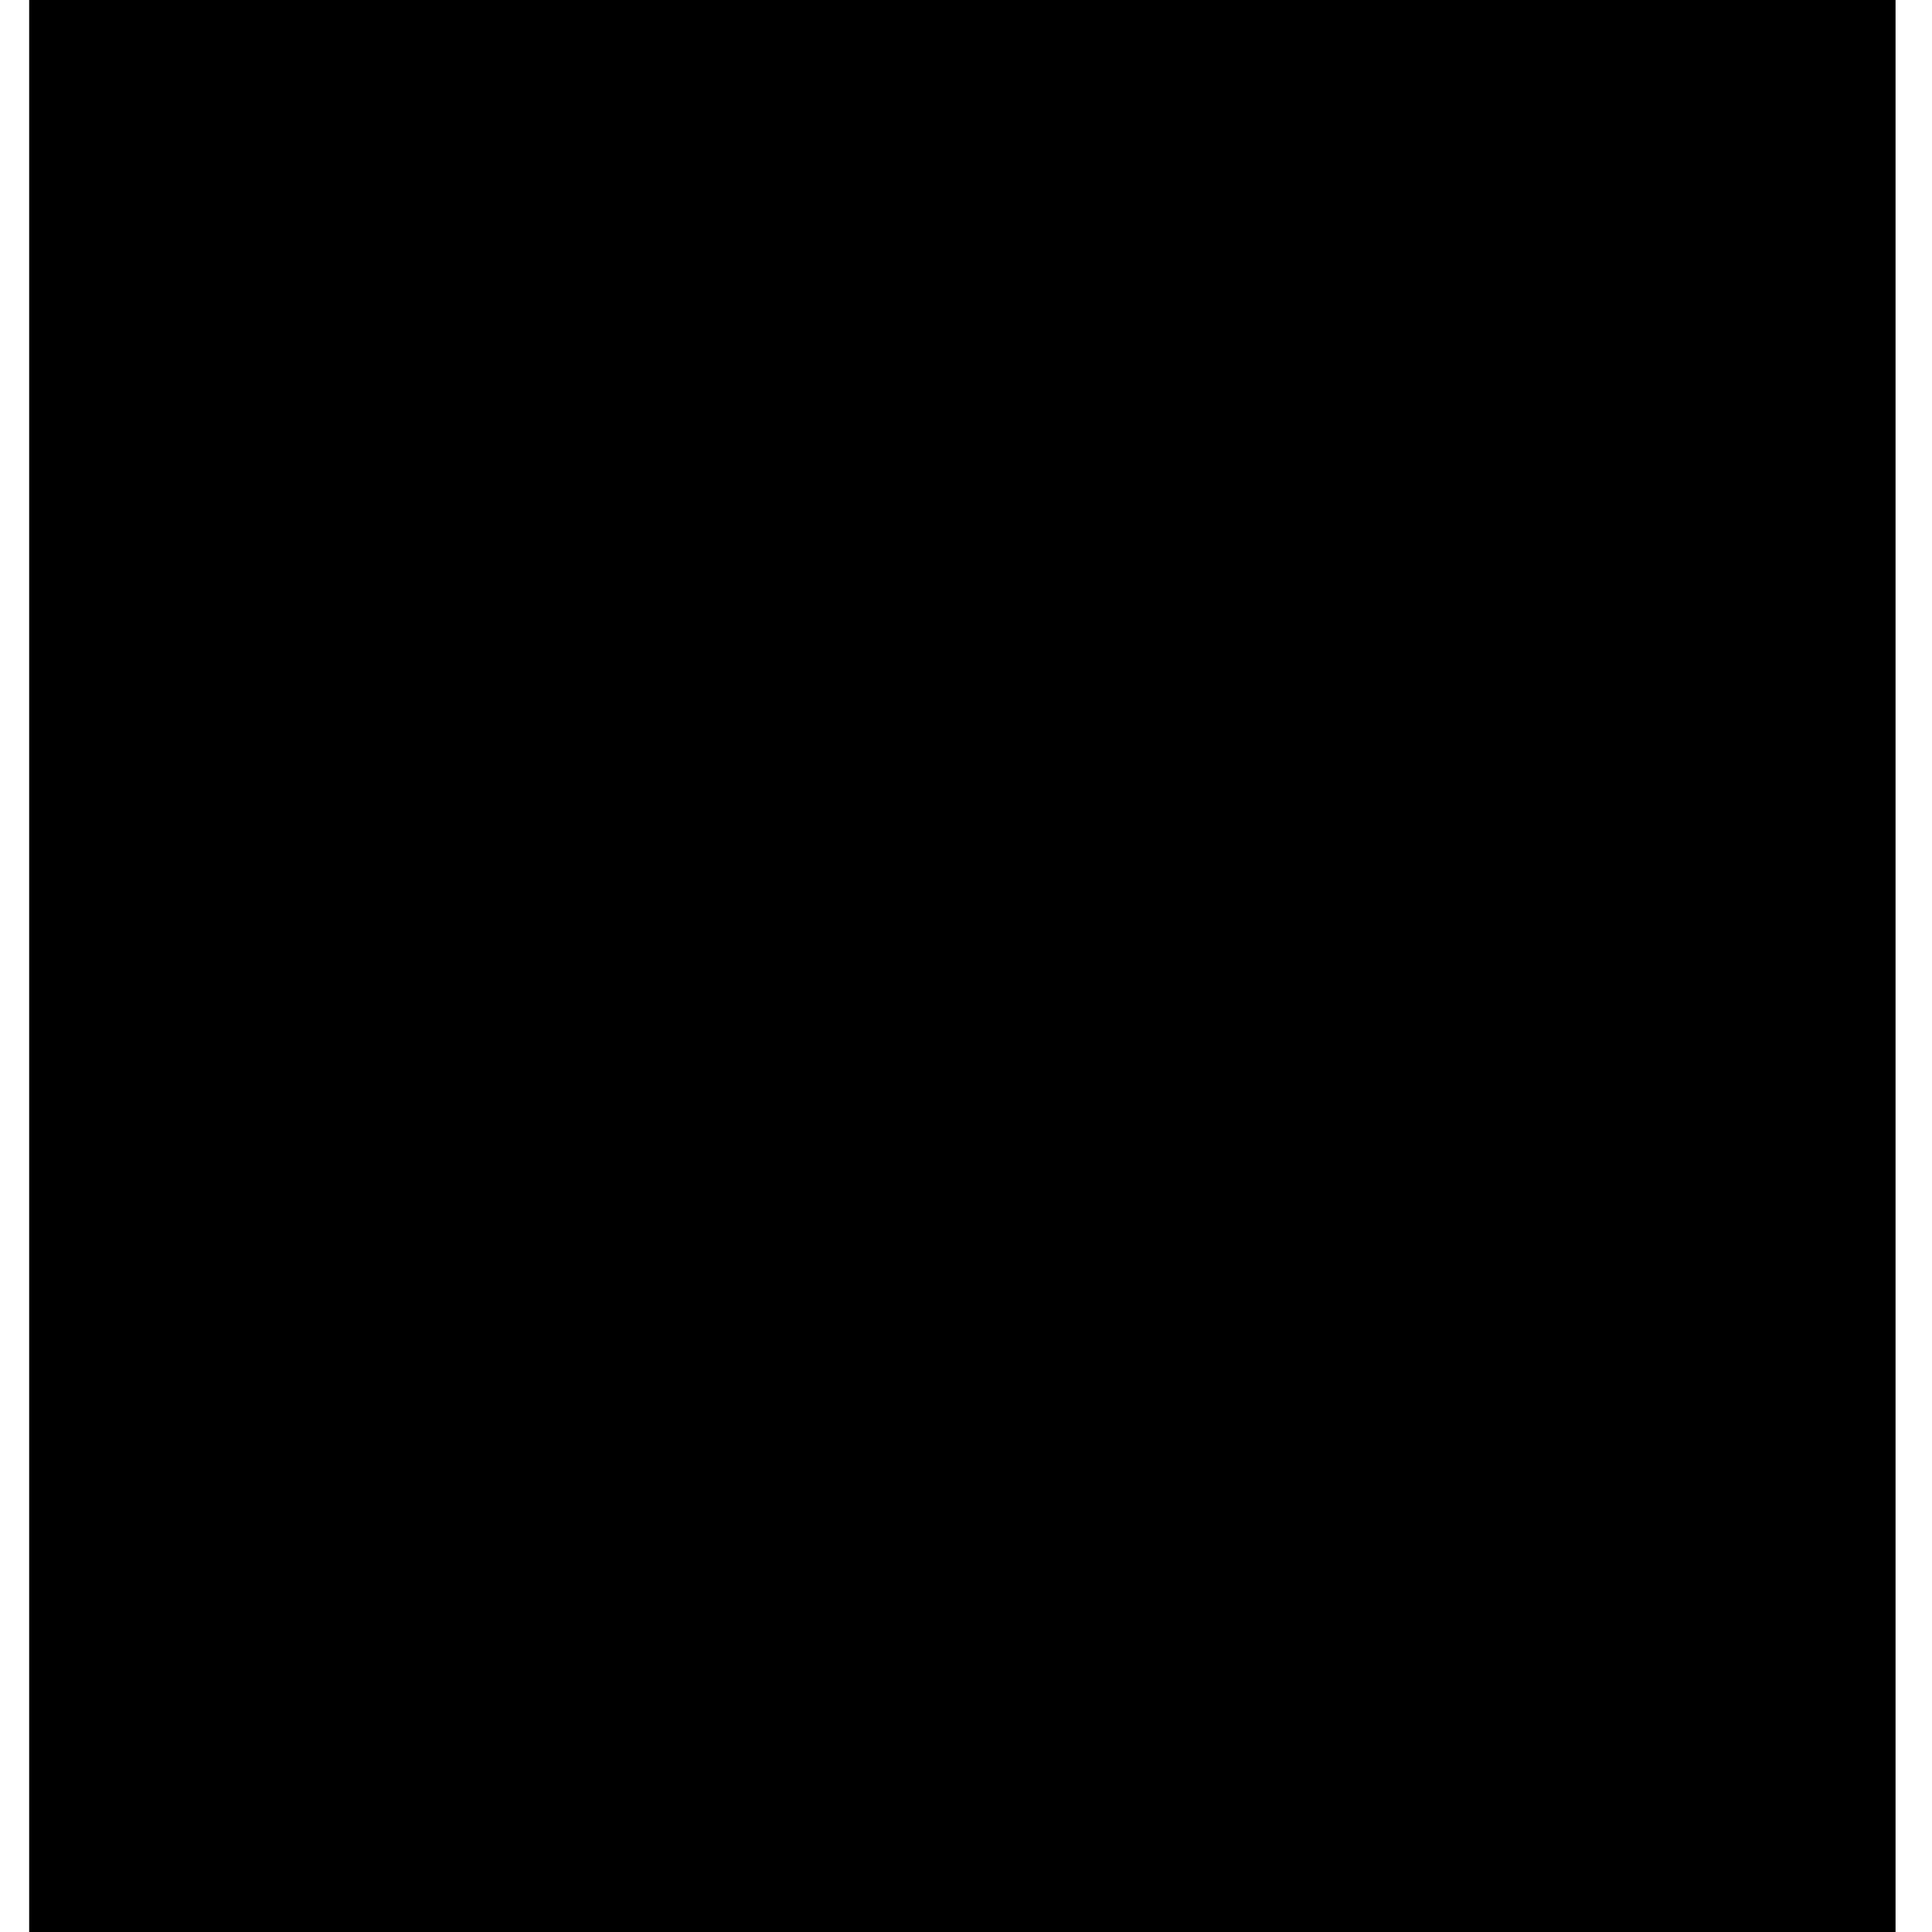
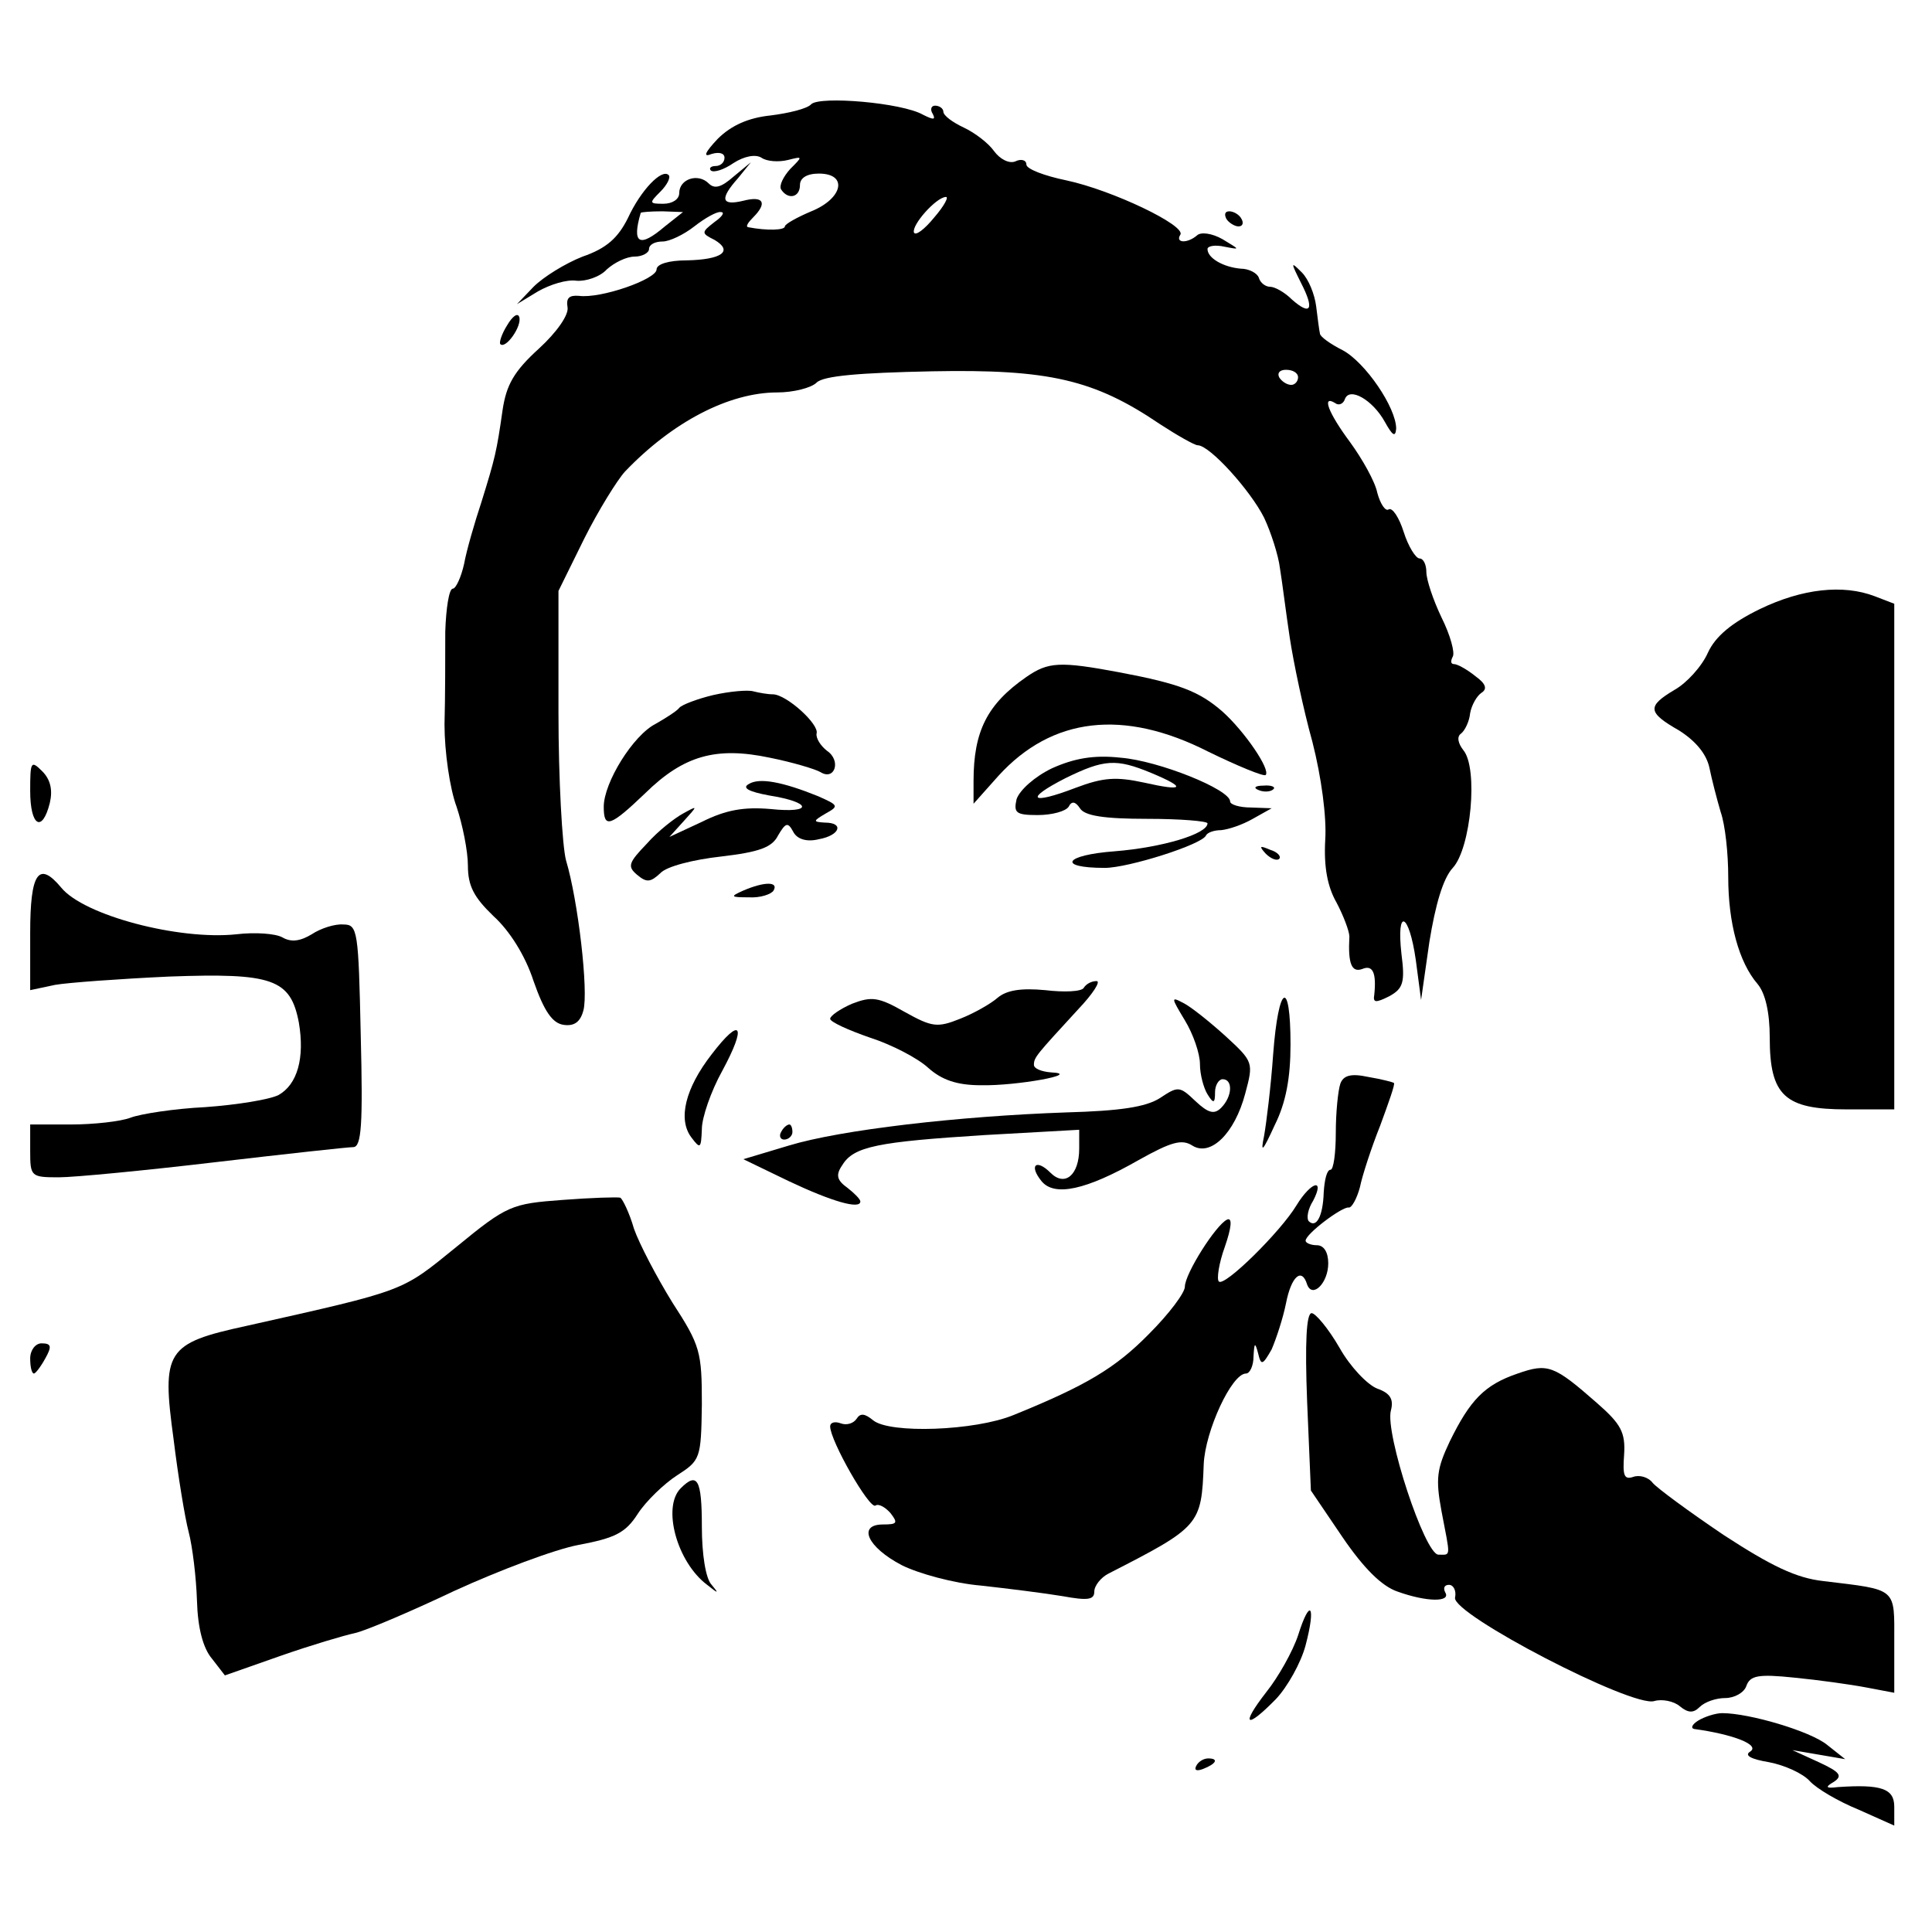
- <svg xmlns="http://www.w3.org/2000/svg" version="1.0" width="265pt" height="265pt" viewBox="0 0 265 265" preserveAspectRatio="xMidYMid meet">
-   <g transform="translate(0,265) scale(0.1,-0.1)" fill="#000000" stroke="none">
-     <path d="M40 1325 l0 -1325 1280 0 1280 0 0 1325 0 1325 -1280 0 -1280 0 0 -1325z" />
+ <svg xmlns="http://www.w3.org/2000/svg" version="1.0" width="256pt" height="256pt" viewBox="0 0 256 256" preserveAspectRatio="xMidYMid meet">
+   <g transform="translate(0,256) scale(0.1,-0.1)" fill="#000000" stroke="none">
+     <path d="M1075 2422 c-5 -6 -30 -12 -54 -15 -29 -3 -52 -13 -70 -31 -17 -18 -20 -25 -8 -20 10 3 17 1 17 -5 0 -6 -5 -11 -12 -11 -6 0 -9 -3 -6 -6 4 -3 17 1 30 10 14 9 29 12 37 7 7 -5 23 -6 35 -3 20 5 20 5 3 -12 -9 -10 -15 -22 -12 -27 9 -14 25 -11 25 6 0 9 9 15 25 15 39 0 32 -33 -10 -50 -19 -8 -35 -17 -35 -20 0 -5 -23 -6 -49 -1 -3 1 0 6 7 13 19 19 14 29 -13 22 -29 -7 -32 2 -7 30 l17 21 -23 -19 c-16 -14 -25 -17 -33 -9 -14 14 -39 6 -39 -13 0 -8 -9 -14 -21 -14 -19 0 -19 1 -4 16 9 9 14 19 11 22 -9 9 -37 -20 -54 -57 -13 -26 -28 -40 -60 -51 -23 -9 -52 -27 -65 -40 l-22 -23 28 17 c16 9 38 16 51 14 12 -1 31 5 40 15 10 9 26 17 37 17 10 0 19 5 19 10 0 6 8 10 18 10 9 0 28 9 42 20 14 11 30 20 35 19 6 0 2 -6 -8 -13 -18 -14 -18 -15 0 -24 25 -15 9 -26 -37 -27 -24 0 -40 -5 -40 -12 0 -13 -74 -39 -103 -35 -13 1 -17 -3 -15 -15 2 -10 -14 -33 -38 -55 -33 -30 -43 -48 -48 -81 -8 -56 -10 -64 -28 -122 -9 -27 -20 -65 -23 -82 -4 -18 -11 -33 -15 -33 -5 0 -9 -26 -10 -57 0 -32 0 -87 -1 -123 0 -36 7 -85 16 -109 8 -24 15 -59 15 -78 0 -27 8 -42 34 -67 21 -19 42 -52 53 -86 14 -40 25 -56 40 -58 14 -2 22 4 26 19 7 25 -7 146 -23 199 -5 19 -10 107 -10 196 l0 161 34 69 c19 38 44 78 54 89 63 66 138 105 202 105 21 0 45 6 52 13 9 9 56 13 153 15 155 3 215 -11 302 -70 23 -15 46 -28 50 -28 16 0 70 -60 88 -96 9 -19 19 -50 21 -67 3 -18 8 -59 13 -92 5 -33 18 -95 30 -138 12 -47 19 -100 17 -130 -2 -36 3 -62 15 -83 9 -17 17 -38 17 -45 -2 -36 3 -48 17 -43 14 6 19 -5 16 -34 -2 -11 2 -11 20 -2 18 10 21 18 16 56 -7 62 10 55 19 -8 l7 -53 11 77 c8 49 18 84 31 98 24 26 34 132 14 156 -7 9 -9 18 -3 22 5 4 11 16 12 27 2 11 9 23 15 27 8 5 6 12 -8 22 -11 9 -24 16 -28 16 -5 0 -5 4 -2 10 3 5 -3 28 -15 52 -11 23 -20 50 -20 60 0 10 -4 18 -9 18 -5 0 -15 16 -21 35 -6 19 -15 33 -20 30 -4 -3 -11 7 -15 22 -3 15 -20 45 -36 67 -29 39 -38 63 -20 52 5 -4 11 -1 13 5 6 17 37 -1 53 -30 10 -18 14 -21 15 -9 0 28 -41 88 -71 104 -16 8 -30 18 -30 22 -1 4 -3 20 -5 36 -2 16 -10 36 -19 45 -15 15 -15 14 -1 -14 18 -35 13 -44 -12 -22 -10 10 -23 17 -29 17 -6 0 -13 5 -15 12 -2 6 -13 12 -24 12 -23 2 -44 14 -44 26 0 4 10 6 23 3 21 -4 20 -4 -3 10 -14 8 -29 10 -34 5 -13 -11 -29 -10 -22 1 8 12 -90 59 -151 72 -29 6 -53 15 -53 21 0 6 -7 8 -15 4 -8 -3 -20 3 -28 14 -7 10 -25 24 -40 31 -15 7 -27 16 -27 21 0 4 -5 8 -11 8 -5 0 -7 -5 -3 -11 4 -8 1 -8 -13 -1 -28 16 -136 25 -148 14z m163 -150 c-13 -16 -25 -25 -27 -20 -3 10 29 46 42 47 5 1 -2 -12 -15 -27z m-357 -12 c-34 -29 -44 -23 -32 18 1 1 13 2 29 2 l27 -1 -24 -19z m839 -200 c0 -5 -4 -10 -9 -10 -6 0 -13 5 -16 10 -3 6 1 10 9 10 9 0 16 -4 16 -10z" />
+     <path d="M1625 2270 c3 -5 11 -10 16 -10 6 0 7 5 4 10 -3 6 -11 10 -16 10 -6 0 -7 -4 -4 -10z" />
+     <path d="M672 2129 c-7 -11 -11 -23 -9 -25 7 -7 29 24 25 36 -2 6 -9 1 -16 -11z" />
+     <path d="M2332 1753 c-37 -18 -59 -36 -69 -58 -8 -18 -28 -40 -44 -49 -37 -22 -36 -30 6 -54 22 -14 36 -31 40 -49 3 -15 10 -42 15 -59 6 -17 10 -55 10 -86 0 -61 14 -113 39 -142 10 -12 16 -37 16 -71 0 -77 20 -95 102 -95 l63 0 0 335 0 335 -26 10 c-42 16 -96 10 -152 -17z" />
+     <path d="M1360 1663 c-52 -36 -70 -72 -70 -138 l0 -30 33 37 c71 78 166 89 278 32 39 -19 73 -33 76 -31 7 7 -28 58 -57 84 -31 27 -57 37 -136 52 -80 15 -95 14 -124 -6z" />
+     <path d="M945 1639 c-21 -5 -42 -13 -45 -17 -3 -4 -17 -13 -31 -21 -30 -15 -69 -78 -69 -110 0 -29 8 -27 55 18 51 50 94 62 165 47 30 -6 60 -15 67 -19 19 -12 28 15 9 28 -9 7 -15 17 -14 23 4 12 -40 52 -58 52 -7 0 -18 2 -26 4 -7 2 -31 0 -53 -5z" />
+     <path d="M1394 1542 c-23 -11 -43 -29 -47 -41 -4 -18 -1 -21 28 -21 19 0 37 5 41 11 4 8 9 7 15 -2 6 -10 32 -14 89 -14 44 0 80 -3 80 -6 0 -14 -60 -32 -123 -37 -67 -5 -77 -22 -13 -22 31 0 129 31 134 43 2 4 11 7 20 7 10 1 28 7 42 15 l25 14 -27 1 c-16 0 -28 4 -28 8 0 16 -95 54 -145 58 -36 4 -62 -1 -91 -14z m131 -6 c48 -20 44 -25 -9 -13 -37 8 -54 7 -91 -7 -60 -23 -68 -15 -13 13 51 25 67 26 113 7z" />
+     <path d="M40 1512 c0 -47 16 -56 26 -16 4 17 1 31 -10 42 -15 15 -16 13 -16 -26z" />
+     <path d="M992 1521 c-9 -5 0 -10 27 -15 57 -9 59 -24 2 -18 -35 3 -59 -1 -91 -17 l-43 -20 19 21 c19 21 19 21 -1 10 -11 -6 -33 -23 -48 -40 -24 -25 -26 -30 -13 -41 13 -11 18 -10 31 2 8 9 44 18 80 22 51 6 68 12 76 28 10 17 13 18 20 5 5 -10 18 -14 34 -10 28 5 34 22 8 22 -16 1 -16 2 1 12 18 10 17 11 -10 23 -47 19 -78 25 -92 16z" />
+     <path d="M1668 1513 c7 -3 16 -2 19 1 4 3 -2 6 -13 5 -11 0 -14 -3 -6 -6z" />
+     <path d="M1677 1429 c7 -7 15 -10 18 -7 3 3 -2 9 -12 12 -14 6 -15 5 -6 -5z" />
+     <path d="M40 1324 l0 -76 33 7 c17 3 86 8 151 11 137 5 161 -3 172 -61 8 -47 -2 -82 -27 -96 -12 -6 -55 -13 -97 -16 -41 -2 -86 -9 -99 -14 -13 -5 -49 -9 -79 -9 l-54 0 0 -35 c0 -34 1 -35 38 -35 20 0 114 9 207 20 94 11 176 20 183 20 11 0 13 30 10 148 -3 139 -4 147 -23 147 -11 1 -30 -5 -42 -13 -15 -9 -27 -11 -39 -4 -9 5 -36 7 -61 4 -76 -8 -202 25 -232 62 -30 36 -41 19 -41 -60z" />
+     <path d="M985 1380 c-18 -8 -17 -9 7 -9 15 -1 30 4 33 9 7 12 -12 12 -40 0z" />
+     <path d="M1436 1251 c-3 -5 -26 -6 -51 -3 -32 3 -51 0 -63 -10 -9 -8 -32 -21 -50 -28 -30 -12 -37 -11 -73 9 -35 20 -44 21 -70 11 -16 -7 -29 -16 -29 -20 0 -4 24 -15 53 -25 28 -9 63 -27 77 -40 18 -16 38 -23 70 -23 47 -1 135 15 93 17 -13 1 -23 5 -23 10 0 10 3 13 59 74 19 20 30 37 24 37 -7 0 -14 -4 -17 -9z" />
+     <path d="M1570 1208 c11 -18 20 -44 20 -58 0 -14 5 -32 10 -40 8 -13 10 -12 10 3 0 9 5 17 10 17 14 0 13 -23 -2 -38 -9 -9 -17 -7 -34 9 -21 20 -23 20 -47 4 -19 -12 -53 -17 -124 -19 -143 -5 -299 -23 -368 -44 l-60 -18 60 -29 c57 -27 95 -38 95 -27 0 3 -8 11 -17 18 -14 10 -16 17 -7 30 15 25 47 31 189 40 l125 7 0 -25 c0 -35 -19 -51 -38 -32 -19 19 -29 10 -12 -11 17 -21 59 -12 129 28 43 24 57 28 71 19 24 -15 56 16 70 69 11 41 11 42 -26 76 -21 19 -46 39 -56 44 -17 9 -16 7 2 -23z" />
+     <path d="M1687 1163 c-3 -43 -9 -91 -12 -108 -5 -24 -2 -21 14 14 15 30 21 63 21 107 0 89 -16 80 -23 -13z" />
+     <path d="M943 1163 c-35 -45 -45 -86 -27 -110 12 -16 13 -15 14 11 0 15 12 50 27 77 33 61 25 73 -14 22z" />
+     <path d="M1776 1124 c-3 -9 -6 -38 -6 -65 0 -27 -3 -49 -7 -49 -5 0 -8 -14 -9 -30 -1 -32 -10 -48 -20 -38 -3 4 -1 16 6 27 16 31 -3 25 -22 -6 -21 -35 -96 -109 -103 -101 -3 3 0 24 8 46 9 26 10 39 3 36 -15 -7 -56 -72 -56 -89 0 -8 -21 -36 -47 -62 -45 -46 -84 -69 -180 -108 -51 -21 -164 -25 -186 -7 -11 9 -17 10 -22 2 -4 -6 -13 -9 -21 -6 -8 3 -14 1 -14 -4 0 -19 52 -110 60 -105 4 3 13 -2 20 -10 10 -13 9 -15 -10 -15 -34 0 -21 -30 25 -54 22 -11 69 -24 105 -27 36 -4 84 -10 108 -14 33 -6 42 -5 42 6 0 8 9 19 19 24 121 62 123 64 126 145 2 44 37 120 56 120 5 0 10 10 10 23 1 18 2 19 6 4 4 -17 6 -16 18 5 6 14 15 41 19 61 7 36 21 48 28 25 7 -19 28 2 28 28 0 15 -6 24 -15 24 -8 0 -15 3 -15 6 0 9 48 45 57 44 4 -1 11 12 15 27 3 15 15 52 27 82 11 30 20 55 18 56 -1 1 -16 5 -34 8 -23 5 -33 2 -37 -9z" />
+     <path d="M1035 1060 c-3 -5 -1 -10 4 -10 6 0 11 5 11 10 0 6 -2 10 -4 10 -3 0 -8 -4 -11 -10z" />
+     <path d="M745 970 c-67 -5 -73 -7 -140 -62 -74 -60 -65 -57 -279 -105 -106 -23 -112 -33 -96 -150 6 -49 15 -104 20 -123 5 -19 10 -60 11 -91 1 -36 8 -63 20 -77 l17 -22 74 26 c40 14 84 27 98 30 14 3 73 28 132 56 59 27 133 55 165 61 48 9 62 16 78 41 11 17 35 40 52 51 31 20 32 22 33 94 0 70 -2 78 -39 135 -21 34 -44 78 -51 98 -6 21 -15 39 -18 41 -4 1 -38 0 -77 -3z" />
+     <path d="M1732 703 l5 -118 42 -62 c28 -41 52 -65 73 -72 39 -14 71 -14 63 -1 -3 6 -1 10 5 10 6 0 10 -8 8 -17 -4 -22 235 -146 264 -137 10 3 26 0 34 -7 11 -9 18 -9 26 -1 7 7 22 12 34 12 12 0 25 7 28 16 5 14 16 16 64 11 31 -3 74 -9 95 -13 l37 -7 0 67 c0 73 5 69 -94 81 -36 4 -69 20 -132 61 -46 31 -88 62 -94 69 -6 8 -18 11 -26 8 -12 -4 -14 2 -12 29 2 30 -4 41 -36 69 -57 50 -65 53 -105 39 -44 -15 -63 -35 -90 -90 -17 -36 -19 -49 -11 -92 12 -63 13 -58 -4 -58 -18 0 -71 161 -63 191 4 15 -1 23 -18 29 -13 5 -36 29 -50 54 -15 26 -32 46 -37 46 -7 0 -9 -39 -6 -117z" />
+     <path d="M40 760 c0 -11 2 -20 5 -20 2 0 9 9 15 20 9 16 8 20 -5 20 -8 0 -15 -9 -15 -20z" />
+     <path d="M902 588 c-25 -25 -5 -98 35 -128 15 -12 16 -12 6 0 -8 8 -13 41 -13 77 0 63 -6 73 -28 51z" />
+     <path d="M1720 393 c-7 -21 -26 -55 -42 -75 -35 -45 -27 -50 13 -9 15 16 33 48 39 71 14 53 6 64 -10 13z" />
+     <path d="M2250 280 c-8 -5 -10 -10 -5 -11 51 -7 88 -21 74 -30 -8 -5 1 -10 25 -14 21 -4 45 -15 54 -25 9 -10 38 -27 65 -38 l47 -21 0 25 c0 24 -17 30 -75 26 -16 -2 -17 0 -5 7 12 8 8 13 -20 26 l-35 16 35 -6 35 -6 -24 19 c-22 18 -103 42 -139 42 -9 0 -24 -5 -32 -10z" />
+     <path d="M1585 220 c-3 -6 1 -7 9 -4 18 7 21 14 7 14 -6 0 -13 -4 -16 -10z" />
  </g>
</svg>
